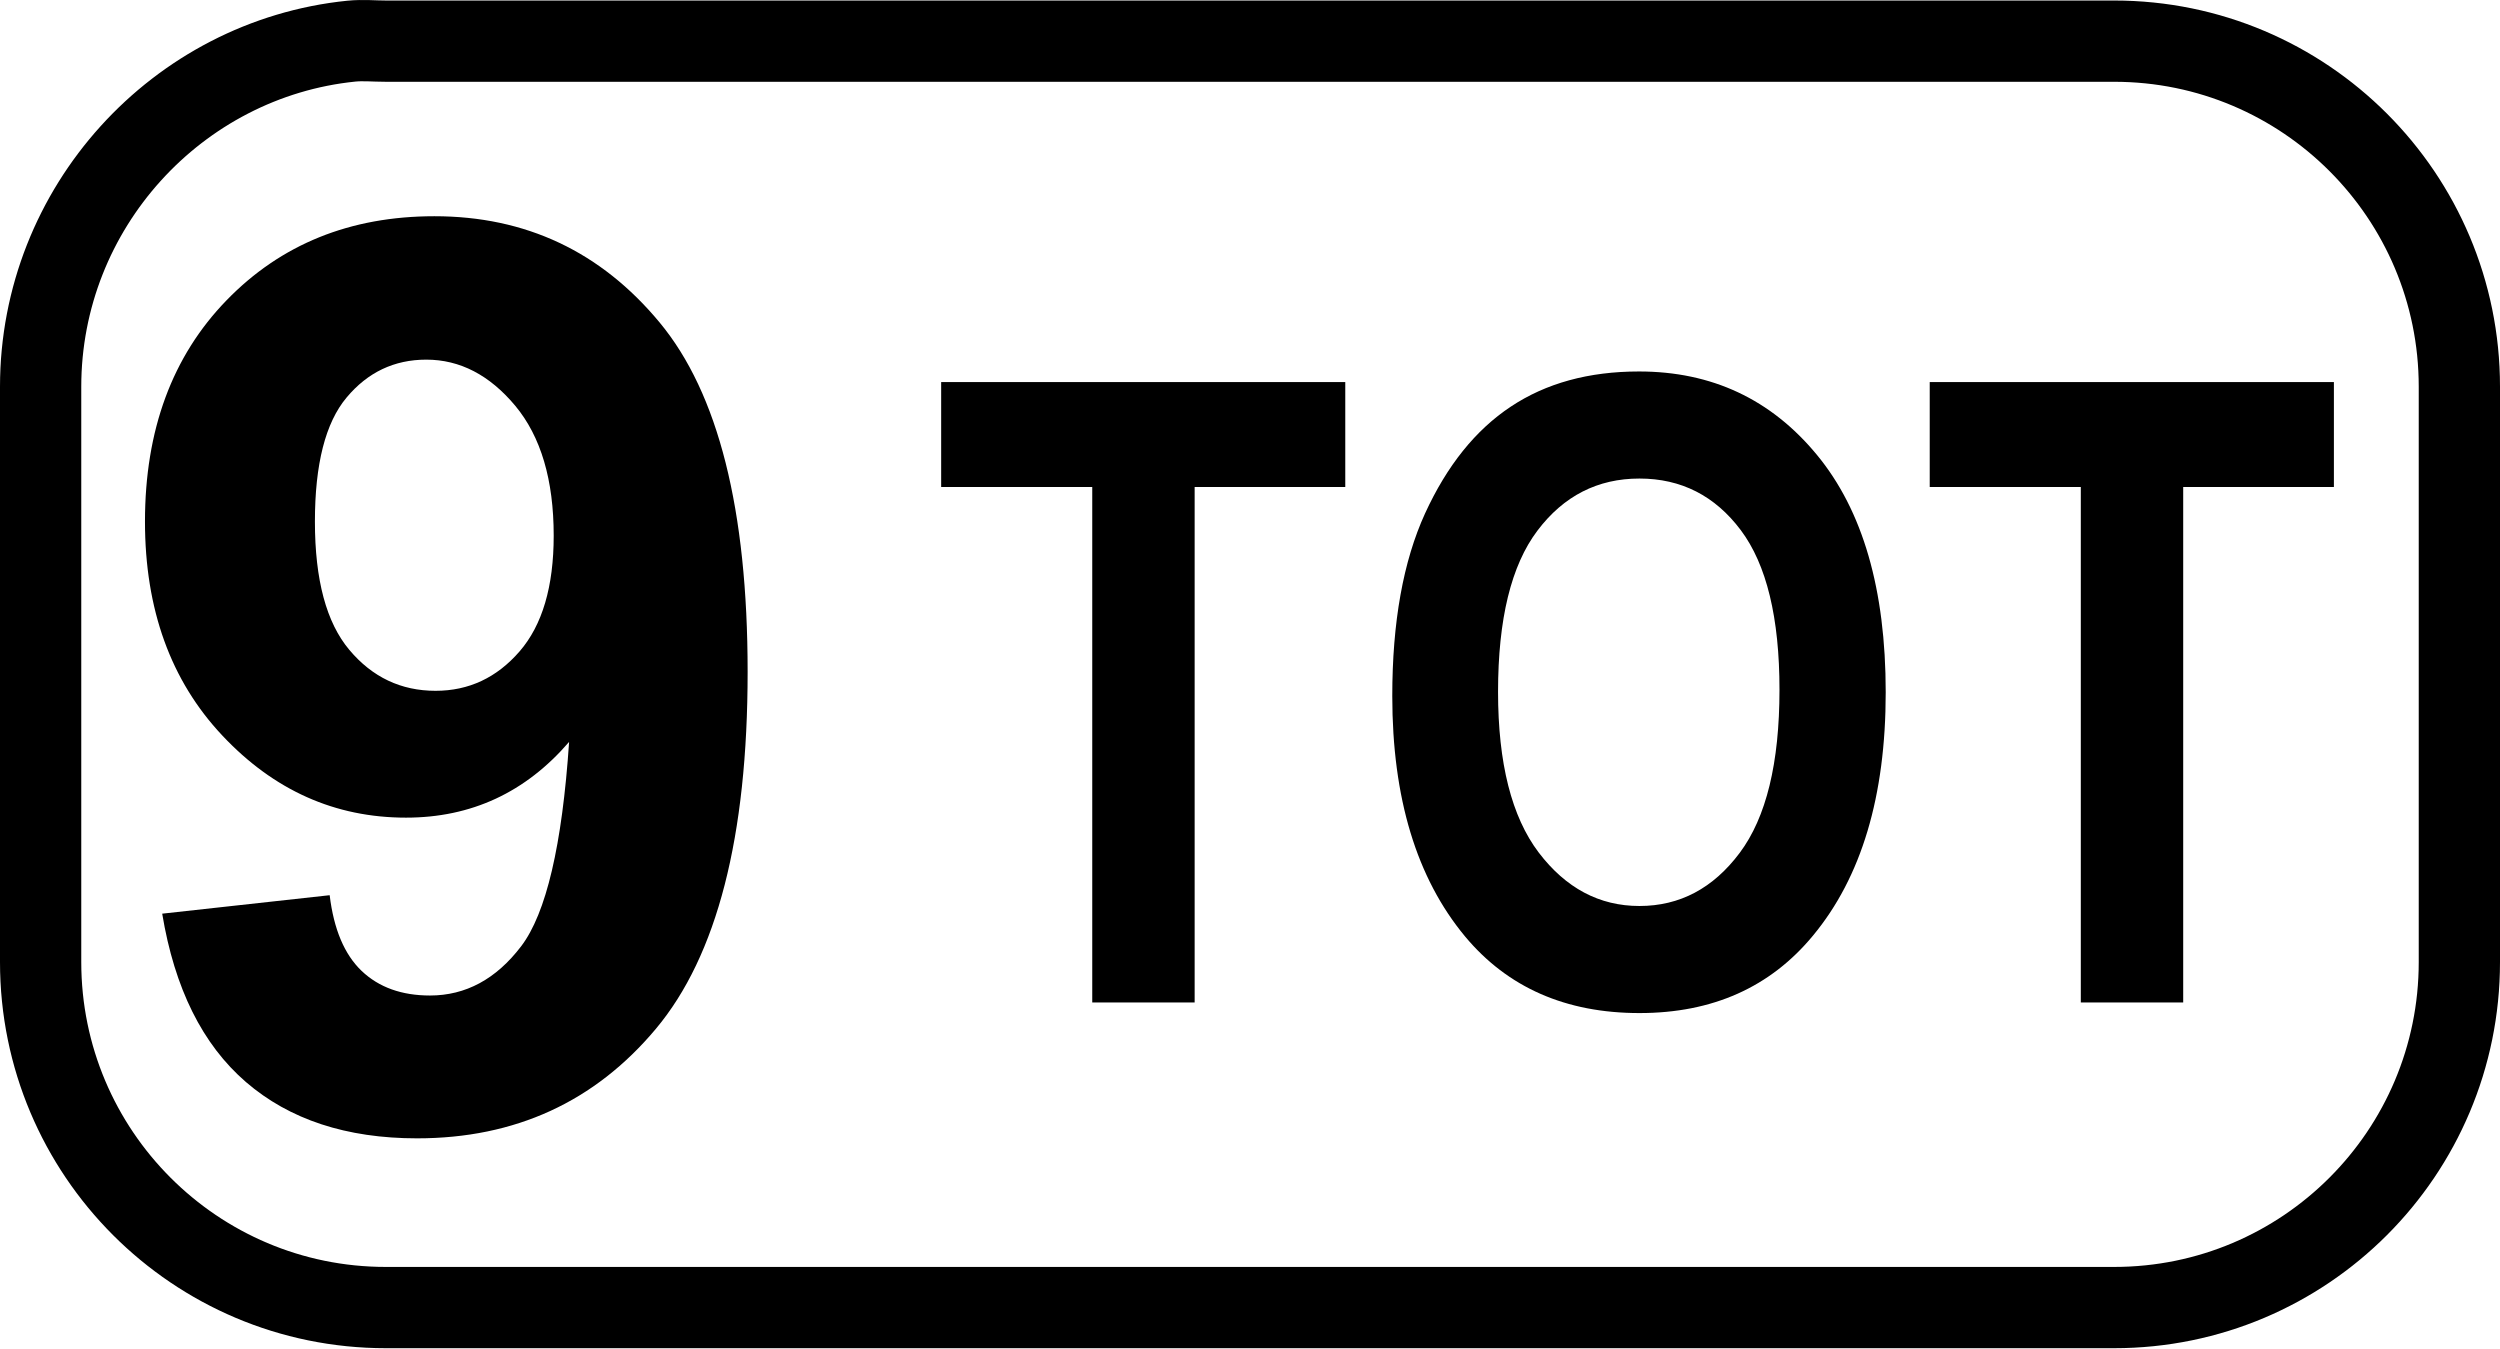
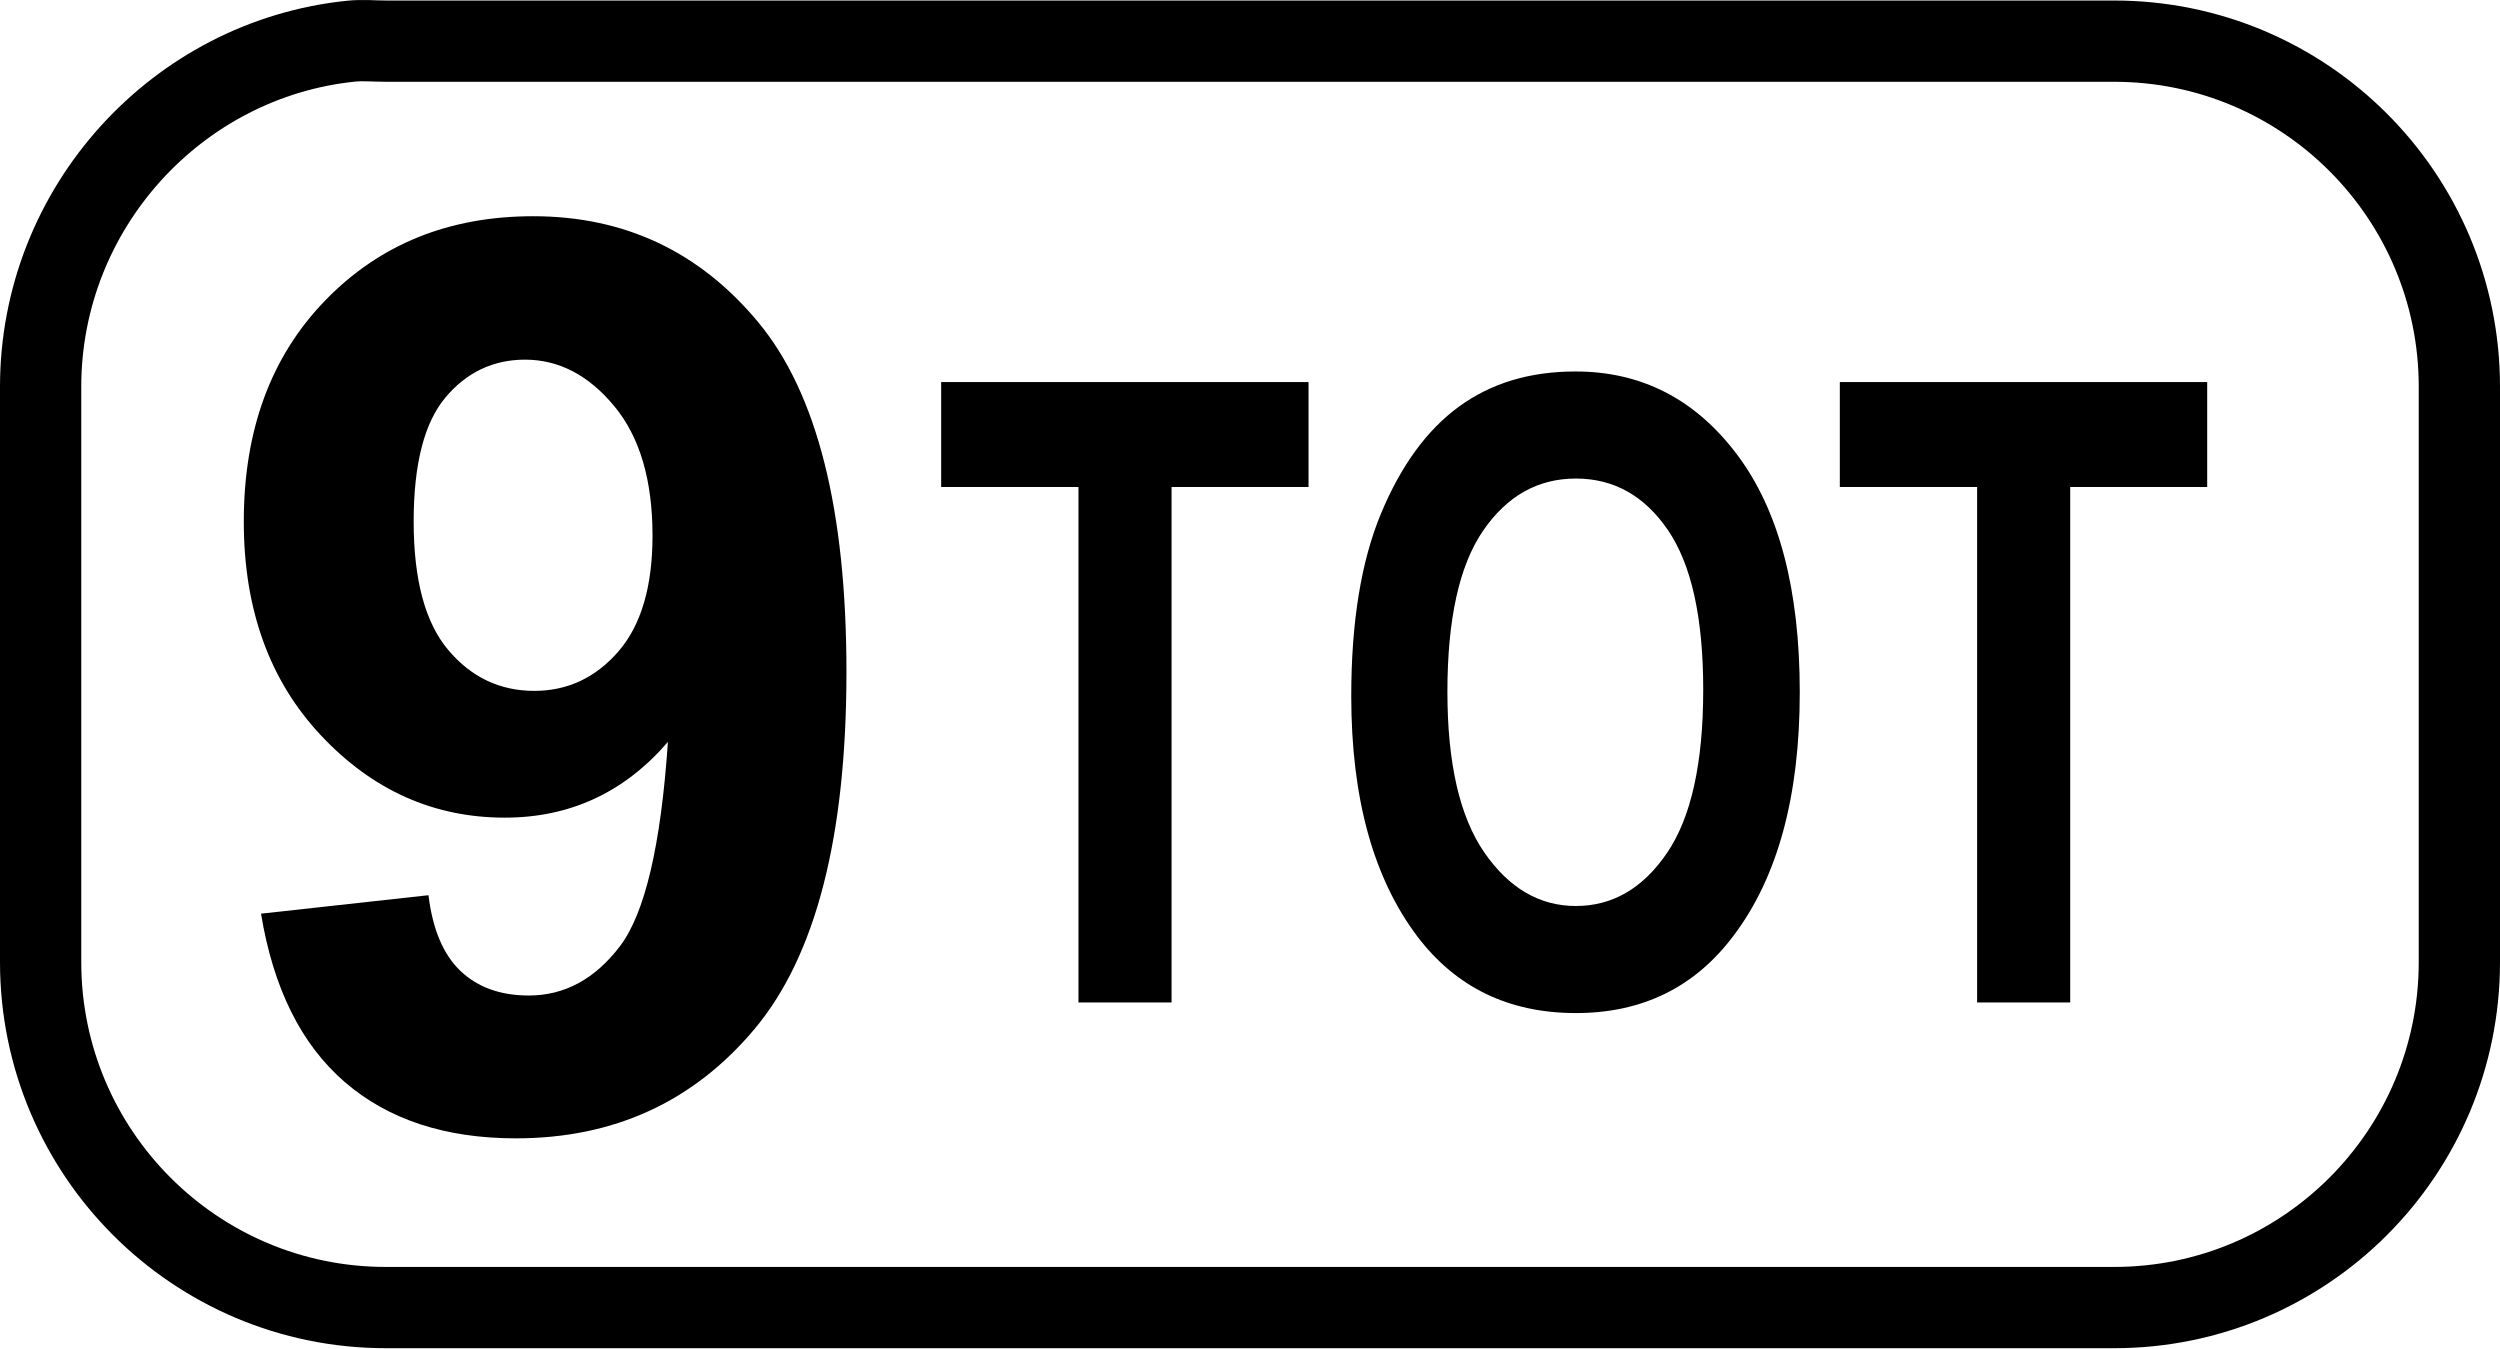
<svg xmlns="http://www.w3.org/2000/svg" version="1.0" width="38.455" height="20.738" id="svg2">
  <defs id="defs4" />
  <path d="M 5.404,0.633 C 2.726,0.906 0.625,3.197 0.625,5.949 L 0.625,14.798 C 0.625,17.733 3.003,20.113 5.935,20.113 L 32.519,20.113 C 35.452,20.113 37.83,17.733 37.83,14.798 L 37.83,5.949 C 37.83,3.013 35.452,0.633 32.519,0.633 L 5.935,0.633 C 5.752,0.633 5.583,0.615 5.404,0.633 z " style="fill:none;fill-opacity:1;fill-rule:nonzero;stroke:#000000;stroke-width:1.25;stroke-miterlimit:4;stroke-dasharray:none;stroke-dashoffset:0;stroke-opacity:1" id="path3418" />
-   <path style="font-size:16px;font-style:normal;font-weight:bold;text-align:center;text-anchor:middle;fill:#000000;fill-opacity:1;stroke:none;stroke-width:1px;stroke-linecap:butt;stroke-linejoin:miter;stroke-opacity:1;font-family:Arial" d="M 2.495,14.054 L 5.071,13.77 C 5.134,14.294 5.298,14.682 5.563,14.935 C 5.828,15.187 6.179,15.313 6.614,15.313 C 7.163,15.313 7.631,15.061 8.016,14.556 C 8.401,14.051 8.647,13.003 8.754,11.412 C 8.085,12.189 7.249,12.577 6.245,12.577 C 5.153,12.577 4.211,12.156 3.419,11.313 C 2.626,10.47 2.23,9.373 2.23,8.023 C 2.23,6.615 2.649,5.48 3.485,4.619 C 4.321,3.757 5.387,3.326 6.681,3.326 C 8.088,3.326 9.243,3.871 10.146,4.96 C 11.049,6.048 11.5,7.84 11.5,10.333 C 11.5,12.87 11.03,14.701 10.089,15.825 C 9.149,16.948 7.924,17.51 6.415,17.51 C 5.33,17.51 4.452,17.221 3.783,16.644 C 3.114,16.066 2.685,15.203 2.495,14.054 L 2.495,14.054 z M 8.517,8.24 C 8.517,7.382 8.32,6.716 7.926,6.242 C 7.531,5.769 7.075,5.532 6.557,5.532 C 6.065,5.532 5.656,5.726 5.331,6.115 C 5.006,6.503 4.844,7.139 4.844,8.023 C 4.844,8.919 5.02,9.577 5.374,9.997 C 5.727,10.417 6.169,10.626 6.7,10.626 C 7.211,10.626 7.642,10.424 7.992,10.02 C 8.342,9.616 8.517,9.023 8.517,8.24 L 8.517,8.24 z " id="text3478" />
-   <path style="font-size:11px;font-style:normal;font-weight:bold;text-align:center;text-anchor:middle;fill:#000000;fill-opacity:1;stroke:none;stroke-width:1px;stroke-linecap:butt;stroke-linejoin:miter;stroke-opacity:1;font-family:Arial Narrow" d="M 16.801,15.42 L 16.801,7.491 L 14.477,7.491 L 14.477,5.877 L 20.693,5.877 L 20.693,7.491 L 18.376,7.491 L 18.376,15.42 L 16.801,15.42 z M 21.416,10.707 C 21.416,9.57 21.584,8.634 21.92,7.898 C 22.257,7.163 22.696,6.615 23.239,6.255 C 23.781,5.894 24.439,5.714 25.211,5.714 C 26.331,5.714 27.243,6.142 27.948,6.997 C 28.654,7.852 29.006,9.069 29.006,10.649 C 29.006,12.246 28.633,13.493 27.887,14.392 C 27.231,15.186 26.342,15.583 25.218,15.583 C 24.085,15.583 23.191,15.19 22.536,14.405 C 21.789,13.506 21.416,12.274 21.416,10.707 L 21.416,10.707 z M 23.043,10.642 C 23.043,11.74 23.252,12.564 23.668,13.113 C 24.085,13.661 24.601,13.936 25.218,13.936 C 25.838,13.936 26.352,13.664 26.76,13.119 C 27.168,12.574 27.372,11.738 27.372,10.61 C 27.372,9.503 27.174,8.685 26.777,8.155 C 26.38,7.626 25.86,7.361 25.218,7.361 C 24.575,7.361 24.052,7.628 23.649,8.162 C 23.245,8.696 23.043,9.522 23.043,10.642 L 23.043,10.642 z M 32.007,15.42 L 32.007,7.491 L 29.683,7.491 L 29.683,5.877 L 35.9,5.877 L 35.9,7.491 L 33.582,7.491 L 33.582,15.42 L 32.007,15.42 z " id="text3518" />
+   <path style="font-size:16px;font-style:normal;font-weight:bold;text-align:center;text-anchor:middle;fill:#000000;fill-opacity:1;stroke:none;stroke-width:1px;stroke-linecap:butt;stroke-linejoin:miter;stroke-opacity:1;font-family:Arial" d="M 4.015,14.054 L 6.591,13.77 C 6.654,14.294 6.818,14.682 7.083,14.935 C 7.348,15.187 7.698,15.313 8.134,15.313 C 8.683,15.313 9.15,15.061 9.535,14.556 C 9.92,14.051 10.166,13.003 10.274,11.412 C 9.605,12.189 8.768,12.577 7.765,12.577 C 6.673,12.577 5.73,12.156 4.938,11.313 C 4.146,10.47 3.75,9.374 3.75,8.023 C 3.75,6.615 4.168,5.48 5.005,4.619 C 5.841,3.757 6.906,3.326 8.2,3.326 C 9.608,3.326 10.763,3.871 11.666,4.96 C 12.568,6.049 13.02,7.84 13.02,10.333 C 13.02,12.871 12.549,14.701 11.609,15.825 C 10.668,16.948 9.444,17.51 7.935,17.51 C 6.849,17.51 5.972,17.221 5.303,16.644 C 4.634,16.066 4.204,15.203 4.015,14.054 L 4.015,14.054 z M 10.037,8.24 C 10.037,7.382 9.84,6.716 9.445,6.243 C 9.051,5.769 8.595,5.533 8.077,5.532 C 7.585,5.533 7.176,5.727 6.851,6.115 C 6.526,6.503 6.363,7.139 6.363,8.023 C 6.363,8.919 6.54,9.577 6.894,9.997 C 7.247,10.417 7.689,10.627 8.219,10.627 C 8.73,10.627 9.161,10.425 9.512,10.021 C 9.862,9.617 10.037,9.023 10.037,8.24 L 10.037,8.24 z " id="text3478" />
+   <path style="font-size:11px;font-style:normal;font-weight:bold;text-align:center;text-anchor:middle;fill:#000000;fill-opacity:1;stroke:none;stroke-width:1px;stroke-linecap:butt;stroke-linejoin:miter;stroke-opacity:1;font-family:Arial Narrow" d="M 16.589,15.42 L 16.589,7.491 L 14.477,7.491 L 14.477,5.877 L 20.128,5.877 L 20.128,7.491 L 18.021,7.491 L 18.021,15.42 L 16.589,15.42 z M 20.785,10.707 C 20.785,9.57 20.937,8.634 21.243,7.898 C 21.549,7.163 21.948,6.615 22.441,6.255 C 22.935,5.894 23.532,5.714 24.234,5.714 C 25.252,5.714 26.082,6.142 26.723,6.997 C 27.364,7.852 27.684,9.069 27.684,10.649 C 27.684,12.246 27.345,13.493 26.666,14.392 C 26.071,15.186 25.262,15.583 24.24,15.583 C 23.211,15.583 22.398,15.19 21.802,14.405 C 21.124,13.506 20.785,12.274 20.785,10.707 L 20.785,10.707 z M 22.264,10.642 C 22.264,11.74 22.453,12.564 22.832,13.113 C 23.211,13.661 23.68,13.936 24.24,13.936 C 24.804,13.936 25.272,13.664 25.643,13.119 C 26.013,12.574 26.199,11.738 26.199,10.61 C 26.199,9.503 26.018,8.685 25.657,8.155 C 25.296,7.626 24.824,7.361 24.24,7.361 C 23.656,7.361 23.181,7.628 22.814,8.162 C 22.447,8.696 22.264,9.522 22.264,10.642 L 22.264,10.642 z M 30.412,15.42 L 30.412,7.491 L 28.3,7.491 L 28.3,5.877 L 33.951,5.877 L 33.951,7.491 L 31.844,7.491 L 31.844,15.42 L 30.412,15.42 z " id="text3518" />
</svg>
